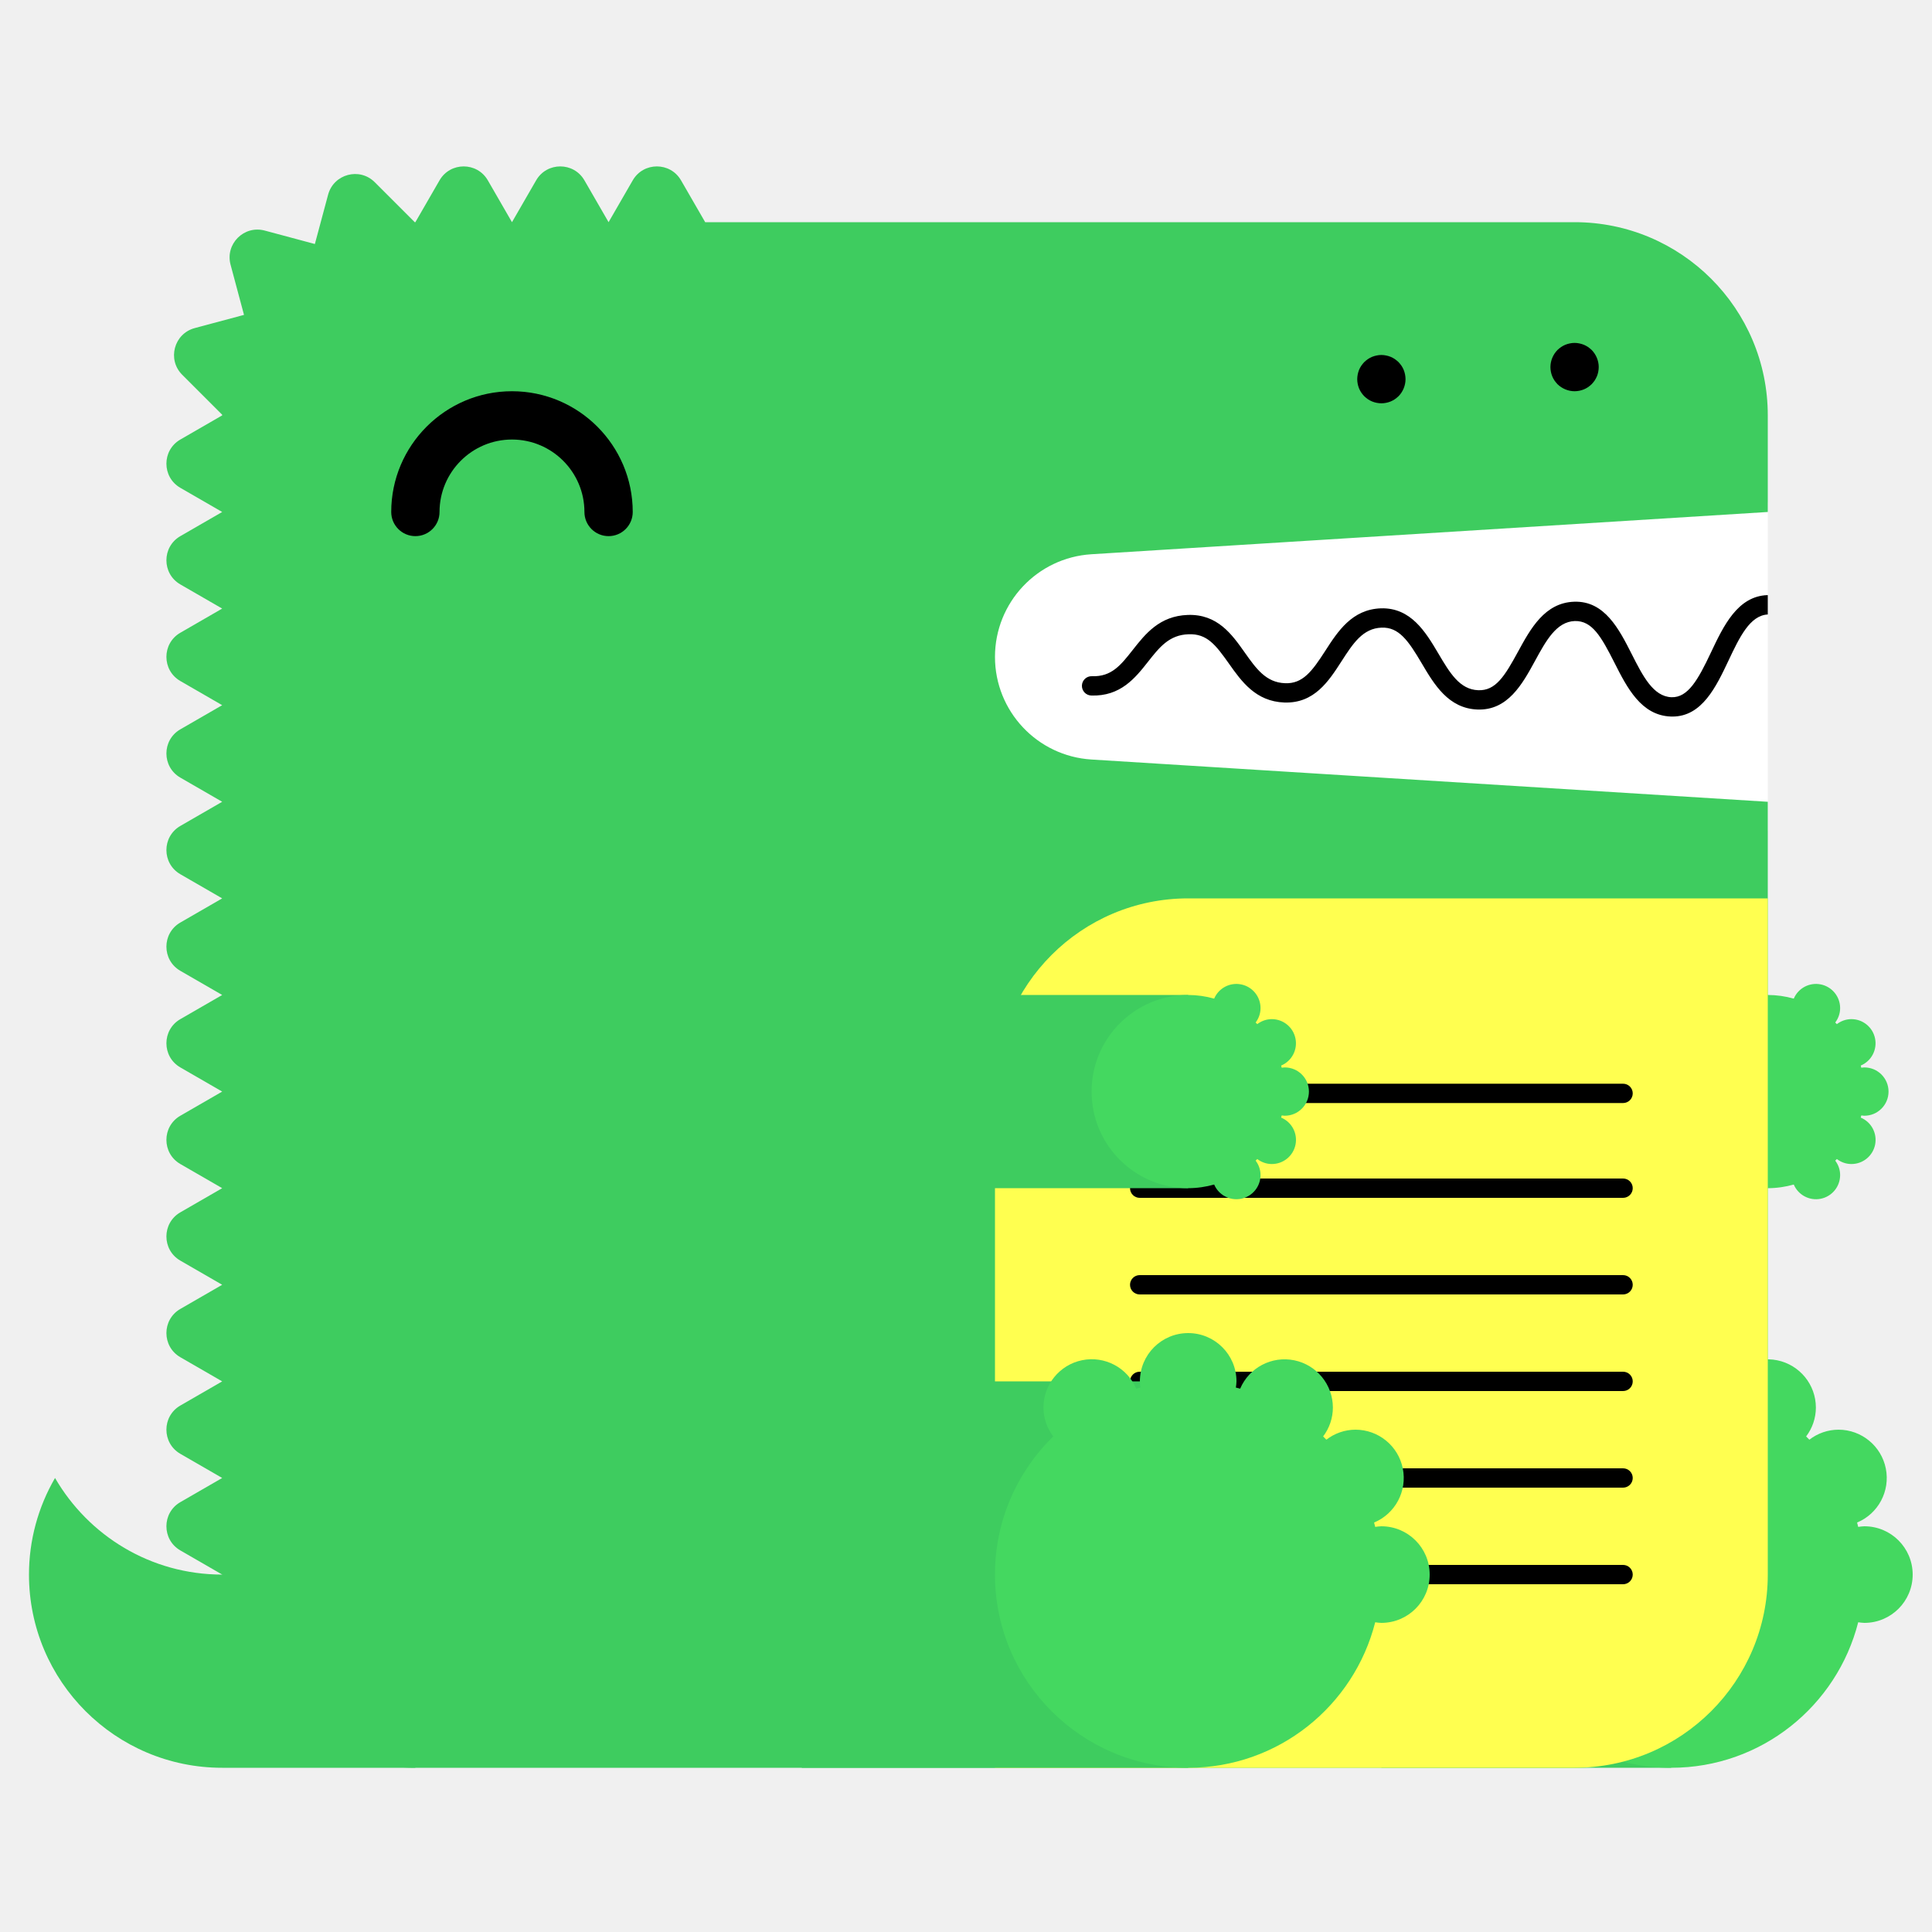
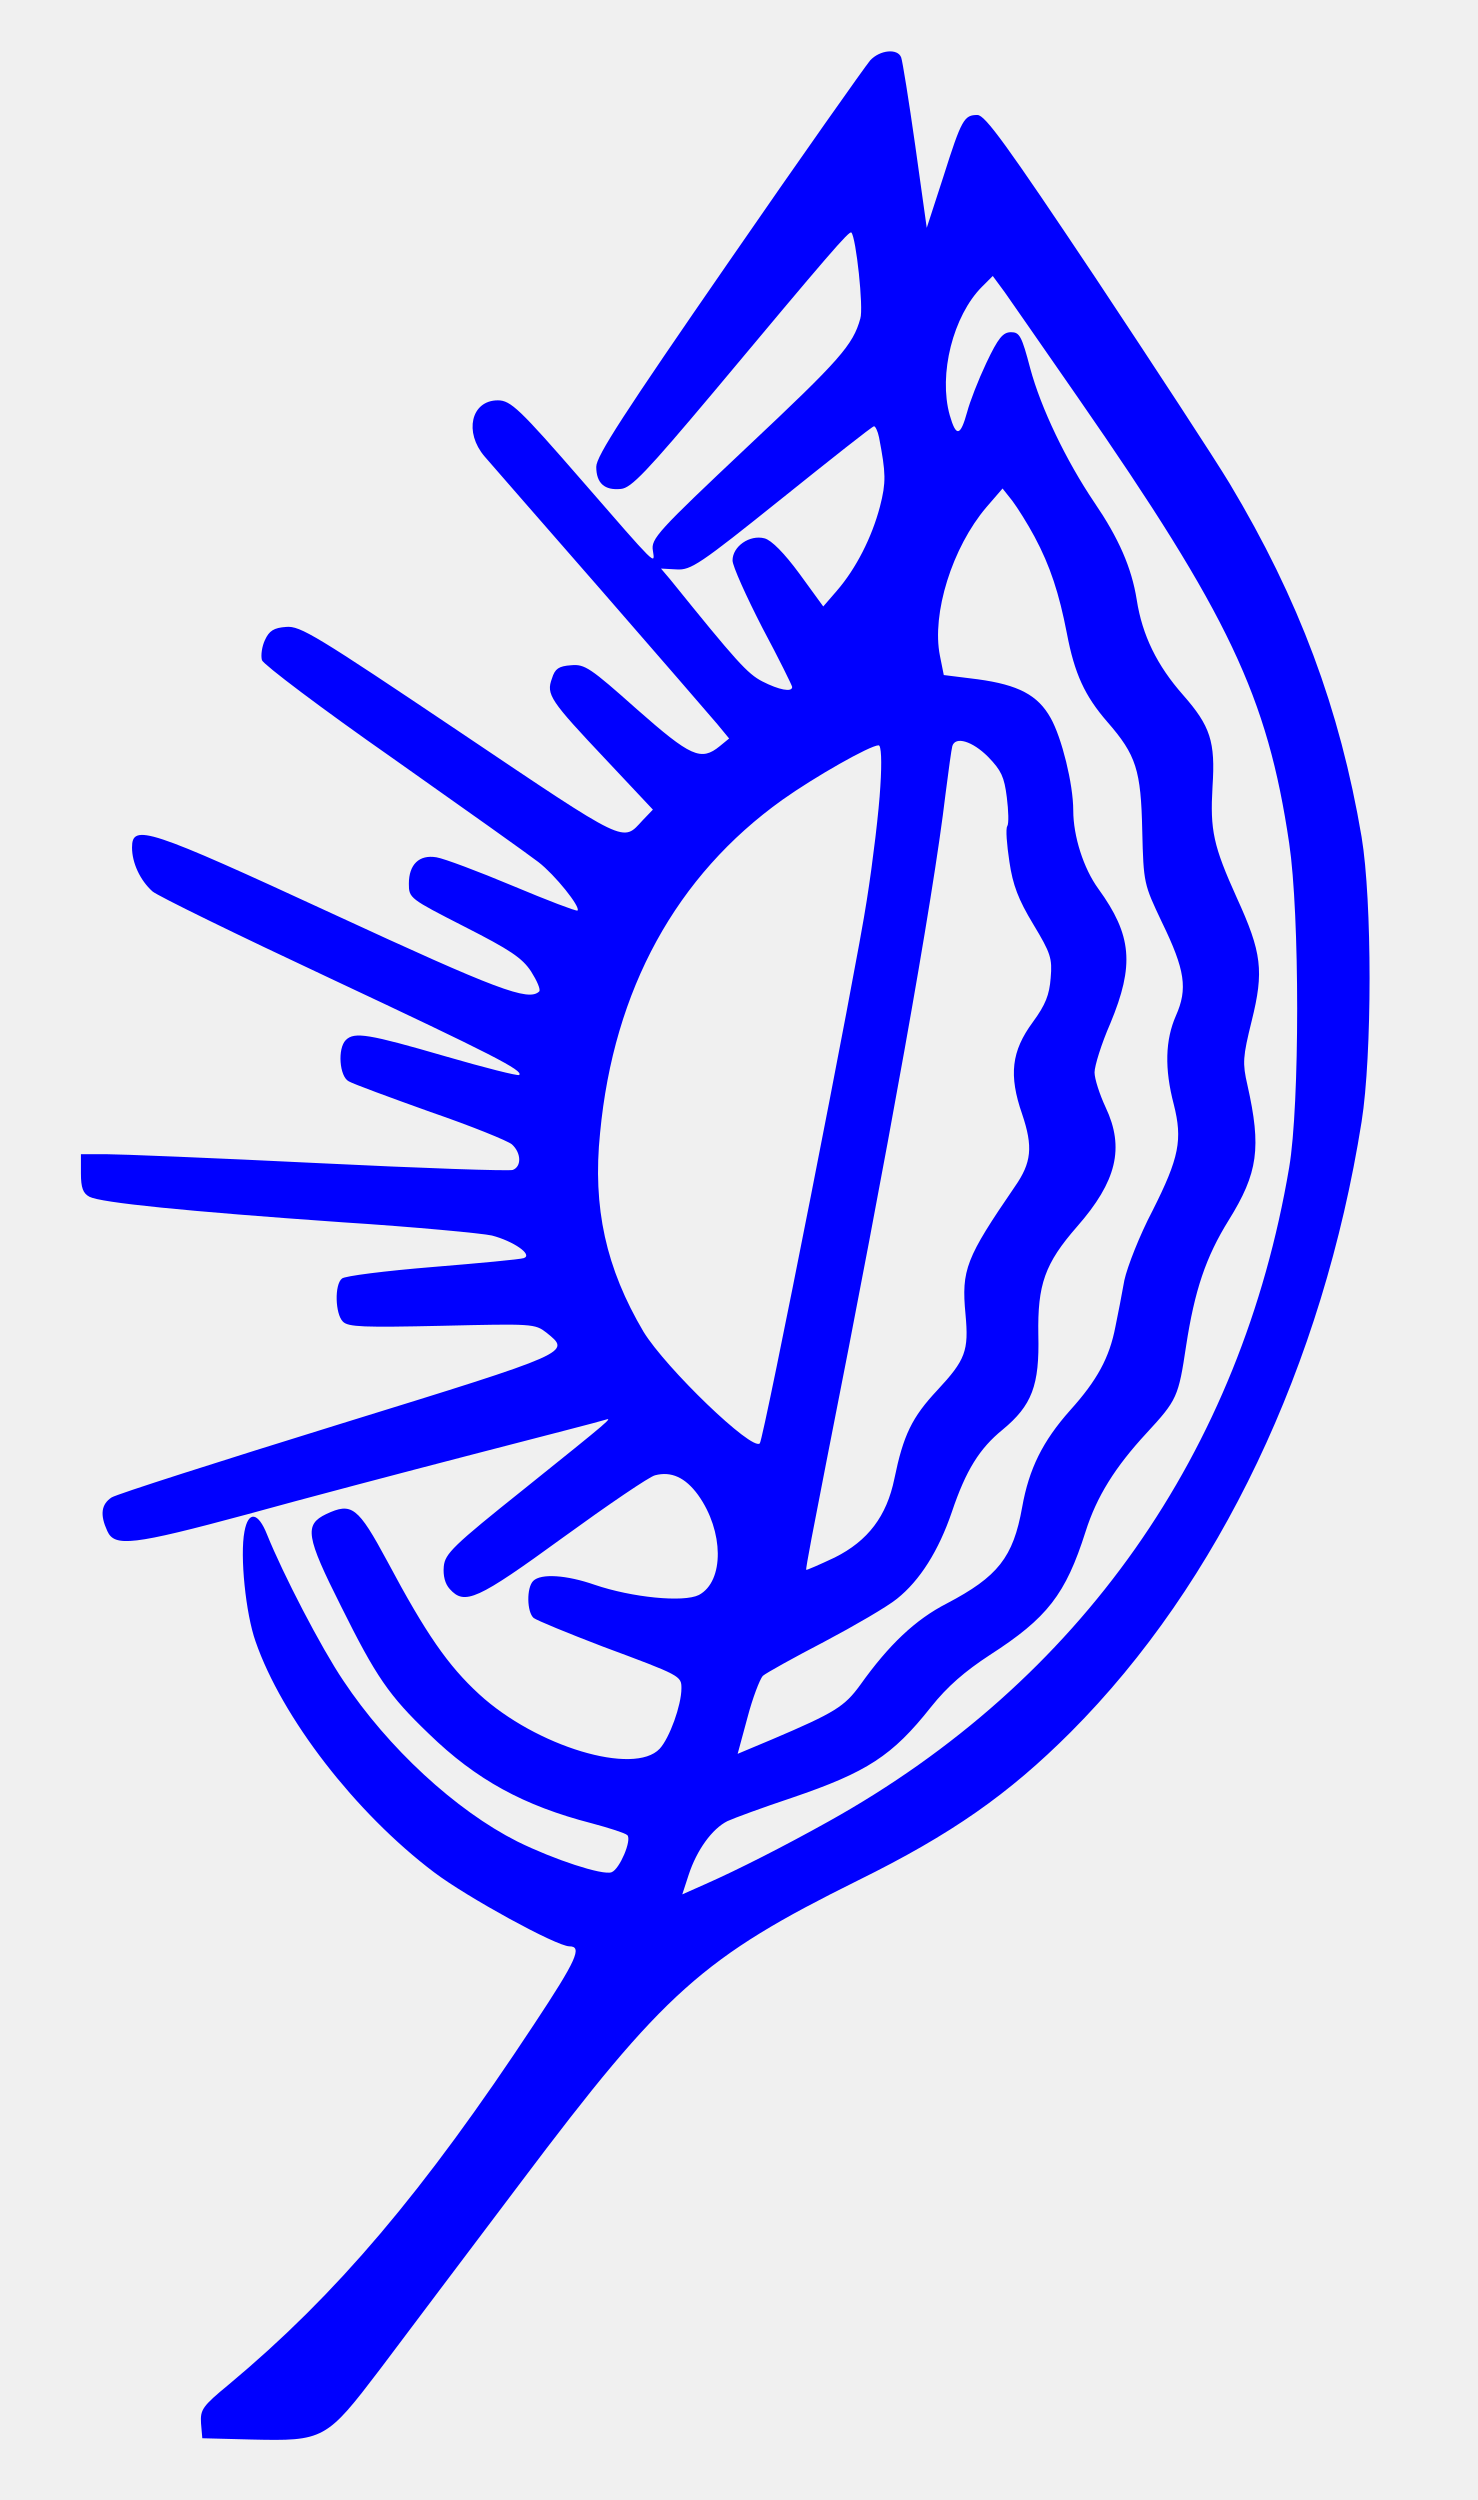
- <svg xmlns="http://www.w3.org/2000/svg" width="200" height="200" viewBox="0 0 200 200">
-   <g fill="none" fill-rule="evenodd">
-     <path fill="#FFF" d="M99 52h84v34H99z" />
-     <path d="M23 163c-7.398 0-13.843-4.027-17.303-10A19.886 19.886 0 0 0 3 163c0 11.046 8.954 20 20 20h20v-20H23z" fill="#3ECC5F" />
-     <path d="M112.98 57.376L183 53V43c0-11.046-8.954-20-20-20H73l-2.5-4.33c-1.112-1.925-3.889-1.925-5 0L63 23l-2.5-4.33c-1.111-1.925-3.889-1.925-5 0L53 23l-2.5-4.33c-1.111-1.925-3.889-1.925-5 0L43 23c-.022 0-.042.003-.065.003l-4.142-4.141c-1.57-1.571-4.252-.853-4.828 1.294l-1.369 5.104-5.192-1.392c-2.148-.575-4.111 1.389-3.535 3.536l1.39 5.193-5.102 1.367c-2.148.576-2.867 3.259-1.296 4.83l4.142 4.142c0 .021-.003.042-.003.064l-4.33 2.5c-1.925 1.111-1.925 3.889 0 5L23 53l-4.33 2.5c-1.925 1.111-1.925 3.889 0 5L23 63l-4.33 2.5c-1.925 1.111-1.925 3.889 0 5L23 73l-4.33 2.5c-1.925 1.111-1.925 3.889 0 5L23 83l-4.33 2.5c-1.925 1.111-1.925 3.889 0 5L23 93l-4.33 2.5c-1.925 1.111-1.925 3.889 0 5L23 103l-4.33 2.5c-1.925 1.111-1.925 3.889 0 5L23 113l-4.33 2.5c-1.925 1.111-1.925 3.889 0 5L23 123l-4.33 2.5c-1.925 1.111-1.925 3.889 0 5L23 133l-4.33 2.5c-1.925 1.111-1.925 3.889 0 5L23 143l-4.33 2.5c-1.925 1.111-1.925 3.889 0 5L23 153l-4.33 2.5c-1.925 1.111-1.925 3.889 0 5L23 163c0 11.046 8.954 20 20 20h120c11.046 0 20-8.954 20-20V83l-70.02-4.376A10.645 10.645 0 0 1 103 68c0-5.621 4.37-10.273 9.98-10.624" fill="#3ECC5F" />
-     <path fill="#3ECC5F" d="M143 183h30v-40h-30z" />
-     <path d="M193 158c-.219 0-.428.037-.639.064-.038-.15-.074-.301-.116-.451A5 5 0 0 0 190.32 148a4.96 4.96 0 0 0-3.016 1.036 26.531 26.531 0 0 0-.335-.336 4.955 4.955 0 0 0 1.011-2.987 5 5 0 0 0-9.599-1.959c-.148-.042-.297-.077-.445-.115.027-.211.064-.42.064-.639a5 5 0 0 0-5-5 5 5 0 0 0-5 5c0 .219.037.428.064.639-.148.038-.297.073-.445.115a4.998 4.998 0 0 0-9.599 1.959c0 1.125.384 2.151 1.011 2.987-3.717 3.632-6.031 8.693-6.031 14.3 0 11.046 8.954 20 20 20 9.339 0 17.16-6.41 19.361-15.064.211.027.42.064.639.064a5 5 0 0 0 5-5 5 5 0 0 0-5-5" fill="#44D860" />
-     <path fill="#3ECC5F" d="M153 123h30v-20h-30z" />
-     <path d="M193 115.5a2.5 2.5 0 1 0 0-5c-.109 0-.214.019-.319.032-.02-.075-.037-.15-.058-.225a2.501 2.501 0 0 0-.963-4.807c-.569 0-1.088.197-1.508.518a6.653 6.653 0 0 0-.168-.168c.314-.417.506-.931.506-1.494a2.5 2.5 0 0 0-4.8-.979A9.987 9.987 0 0 0 183 103c-5.522 0-10 4.478-10 10s4.478 10 10 10c.934 0 1.833-.138 2.69-.377a2.5 2.5 0 0 0 4.8-.979c0-.563-.192-1.077-.506-1.494.057-.055.113-.111.168-.168.42.321.939.518 1.508.518a2.5 2.5 0 0 0 .963-4.807c.021-.074.038-.15.058-.225.105.013.21.032.319.032" fill="#44D860" />
-     <path d="M63 55.5a2.5 2.5 0 0 1-2.5-2.5c0-4.136-3.364-7.5-7.5-7.5s-7.5 3.364-7.5 7.5a2.5 2.5 0 1 1-5 0c0-6.893 5.607-12.5 12.5-12.5S65.5 46.107 65.5 53a2.5 2.5 0 0 1-2.5 2.5" fill="#000" />
-     <path d="M103 183h60c11.046 0 20-8.954 20-20V93h-60c-11.046 0-20 8.954-20 20v70z" fill="#FFFF50" />
-     <path d="M168.02 124h-50.04a1 1 0 1 1 0-2h50.04a1 1 0 1 1 0 2m0 20h-50.04a1 1 0 1 1 0-2h50.04a1 1 0 1 1 0 2m0 20h-50.04a1 1 0 1 1 0-2h50.04a1 1 0 1 1 0 2m0-49.814h-50.04a1 1 0 1 1 0-2h50.04a1 1 0 1 1 0 2m0 19.814h-50.04a1 1 0 1 1 0-2h50.04a1 1 0 1 1 0 2m0 20h-50.04a1 1 0 1 1 0-2h50.04a1 1 0 1 1 0 2M183 61.611c-.012 0-.022-.006-.034-.005-3.09.105-4.552 3.196-5.842 5.923-1.346 2.85-2.387 4.703-4.093 4.647-1.889-.068-2.969-2.202-4.113-4.46-1.314-2.594-2.814-5.536-5.963-5.426-3.046.104-4.513 2.794-5.807 5.167-1.377 2.528-2.314 4.065-4.121 3.994-1.927-.07-2.951-1.805-4.136-3.813-1.321-2.236-2.848-4.75-5.936-4.664-2.994.103-4.465 2.385-5.763 4.4-1.373 2.13-2.335 3.428-4.165 3.351-1.973-.07-2.992-1.51-4.171-3.177-1.324-1.873-2.816-3.993-5.895-3.89-2.928.1-4.399 1.97-5.696 3.618-1.232 1.564-2.194 2.802-4.229 2.724a1 1 0 0 0-.072 2c3.017.101 4.545-1.8 5.872-3.487 1.177-1.496 2.193-2.787 4.193-2.855 1.926-.082 2.829 1.115 4.195 3.045 1.297 1.834 2.769 3.914 5.731 4.021 3.103.104 4.596-2.215 5.918-4.267 1.182-1.834 2.202-3.417 4.15-3.484 1.793-.067 2.769 1.35 4.145 3.681 1.297 2.197 2.766 4.686 5.787 4.796 3.125.108 4.634-2.62 5.949-5.035 1.139-2.088 2.214-4.06 4.119-4.126 1.793-.042 2.728 1.595 4.111 4.33 1.292 2.553 2.757 5.445 5.825 5.556l.169.003c3.064 0 4.518-3.075 5.805-5.794 1.139-2.41 2.217-4.68 4.067-4.773v-2z" fill="#000" />
-     <path fill="#3ECC5F" d="M83 183h40v-40H83z" />
-     <path d="M143 158c-.219 0-.428.037-.639.064-.038-.15-.074-.301-.116-.451A5 5 0 0 0 140.32 148a4.96 4.96 0 0 0-3.016 1.036 26.531 26.531 0 0 0-.335-.336 4.955 4.955 0 0 0 1.011-2.987 5 5 0 0 0-9.599-1.959c-.148-.042-.297-.077-.445-.115.027-.211.064-.42.064-.639a5 5 0 0 0-5-5 5 5 0 0 0-5 5c0 .219.037.428.064.639-.148.038-.297.073-.445.115a4.998 4.998 0 0 0-9.599 1.959c0 1.125.384 2.151 1.011 2.987-3.717 3.632-6.031 8.693-6.031 14.3 0 11.046 8.954 20 20 20 9.339 0 17.16-6.41 19.361-15.064.211.027.42.064.639.064a5 5 0 0 0 5-5 5 5 0 0 0-5-5" fill="#44D860" />
-     <path fill="#3ECC5F" d="M83 123h40v-20H83z" />
-     <path d="M133 115.5a2.5 2.5 0 1 0 0-5c-.109 0-.214.019-.319.032-.02-.075-.037-.15-.058-.225a2.501 2.501 0 0 0-.963-4.807c-.569 0-1.088.197-1.508.518a6.653 6.653 0 0 0-.168-.168c.314-.417.506-.931.506-1.494a2.5 2.5 0 0 0-4.8-.979A9.987 9.987 0 0 0 123 103c-5.522 0-10 4.478-10 10s4.478 10 10 10c.934 0 1.833-.138 2.69-.377a2.5 2.5 0 0 0 4.8-.979c0-.563-.192-1.077-.506-1.494.057-.055.113-.111.168-.168.42.321.939.518 1.508.518a2.5 2.5 0 0 0 .963-4.807c.021-.074.038-.15.058-.225.105.013.21.032.319.032" fill="#44D860" />
-     <path d="M143 41.75c-.16 0-.33-.02-.49-.05a2.52 2.52 0 0 1-.47-.14c-.15-.06-.29-.14-.431-.23-.13-.09-.259-.2-.38-.31-.109-.12-.219-.24-.309-.38s-.17-.28-.231-.43a2.619 2.619 0 0 1-.189-.96c0-.16.02-.33.05-.49.03-.16.08-.31.139-.47.061-.15.141-.29.231-.43.09-.13.2-.26.309-.38.121-.11.25-.22.38-.31.141-.09.281-.17.431-.23.149-.06.31-.11.47-.14.32-.07.65-.07.98 0 .159.03.32.08.47.14.149.06.29.14.43.23.13.09.259.2.38.31.11.12.22.25.31.38.09.14.17.28.23.43.06.16.11.31.14.47.029.16.05.33.05.49 0 .66-.271 1.31-.73 1.77-.121.11-.25.22-.38.31-.14.09-.281.17-.43.23a2.565 2.565 0 0 1-.96.19m20-1.25c-.66 0-1.3-.27-1.771-.73a3.802 3.802 0 0 1-.309-.38c-.09-.14-.17-.28-.231-.43a2.619 2.619 0 0 1-.189-.96c0-.66.27-1.3.729-1.77.121-.11.25-.22.38-.31.141-.09.281-.17.431-.23.149-.06.31-.11.47-.14.32-.07.66-.07.98 0 .159.03.32.08.47.14.149.06.29.14.43.23.13.09.259.2.38.31.459.47.73 1.11.73 1.77 0 .16-.021.33-.05.49-.03.16-.08.32-.14.47-.07.15-.14.29-.23.43-.09.13-.2.26-.31.38-.121.11-.25.22-.38.31-.14.09-.281.17-.43.23a2.565 2.565 0 0 1-.96.19" fill="#000" />
+ <svg xmlns="http://www.w3.org/2000/svg" version="1.0" width="347pt" height="587pt" viewBox="0 0 347 587" preserveAspectRatio="xMidYMid meet">
+   <g transform="translate(0,587) scale(0.1,-0.1)" fill="#0000FF" stroke="none">
+     <path d="M2043 5728 c-11 -13 -161 -225 -332 -473 -246 -356 -311 -456 -311 -481 0 -39 20 -56 58 -52 24 2 60 40 218 228 270 323 318 379 323 374 11 -11 29 -178 21 -202 -17 -62 -48 -97 -265 -301 -211 -199 -227 -216 -222 -244 5 -34 12 -41 -167 165 -146 168 -167 188 -197 188 -63 0 -80 -75 -31 -132 16 -18 138 -159 273 -313 134 -154 257 -296 273 -315 l28 -34 -22 -18 c-44 -36 -68 -25 -195 87 -109 97 -122 106 -154 103 -29 -2 -38 -8 -45 -31 -14 -38 -5 -51 128 -192 l109 -116 -24 -25 c-48 -52 -32 -60 -429 207 -338 227 -375 250 -408 247 -29 -2 -40 -9 -50 -31 -7 -15 -10 -36 -7 -47 3 -10 142 -115 308 -231 166 -117 319 -226 341 -243 39 -30 100 -106 92 -114 -3 -2 -71 24 -152 58 -81 34 -161 64 -179 67 -41 7 -65 -17 -65 -62 0 -34 2 -35 131 -101 106 -54 135 -73 156 -105 14 -22 23 -43 19 -47 -25 -24 -99 4 -484 182 -435 201 -472 213 -472 156 0 -36 19 -77 48 -103 11 -10 199 -102 419 -205 379 -178 453 -216 442 -226 -2 -3 -81 17 -174 44 -179 52 -213 58 -233 38 -20 -20 -15 -86 7 -97 10 -6 97 -38 192 -72 96 -33 182 -68 191 -76 22 -20 23 -52 2 -60 -8 -3 -214 4 -457 16 -243 12 -468 21 -499 21 l-58 0 0 -45 c0 -34 5 -47 20 -55 27 -14 225 -34 595 -60 171 -11 328 -26 350 -31 50 -13 97 -45 75 -53 -8 -3 -105 -12 -215 -21 -110 -9 -206 -21 -212 -27 -18 -14 -16 -83 2 -101 12 -13 49 -14 232 -10 213 5 219 5 246 -16 58 -47 64 -45 -486 -215 -281 -87 -522 -164 -535 -172 -24 -16 -28 -40 -10 -79 17 -38 60 -33 327 39 130 36 369 99 531 141 162 42 302 78 310 81 21 7 15 2 -188 -161 -169 -135 -187 -153 -190 -183 -2 -22 3 -41 14 -53 35 -39 64 -26 266 121 106 77 203 143 216 146 38 10 71 -5 101 -46 61 -85 62 -203 2 -235 -36 -18 -157 -6 -245 24 -66 23 -126 27 -144 9 -16 -16 -15 -73 1 -87 8 -6 81 -36 162 -67 183 -68 185 -69 185 -98 0 -40 -28 -117 -51 -142 -60 -64 -290 5 -424 128 -73 67 -125 142 -215 311 -70 130 -84 140 -144 112 -52 -25 -48 -52 35 -217 82 -165 112 -209 206 -299 111 -108 223 -169 382 -210 41 -11 79 -23 84 -28 11 -11 -18 -80 -37 -87 -21 -8 -136 30 -221 72 -145 73 -304 220 -409 378 -52 77 -142 251 -179 343 -21 53 -44 56 -53 7 -11 -57 3 -193 26 -258 62 -179 234 -402 419 -542 78 -59 288 -174 318 -174 31 0 17 -32 -83 -183 -259 -393 -464 -635 -717 -846 -62 -51 -67 -59 -65 -91 l3 -35 115 -3 c171 -4 176 -1 303 166 56 75 205 272 330 438 337 448 427 528 792 709 219 108 353 202 499 348 348 349 592 861 683 1433 25 157 25 519 0 669 -51 301 -147 558 -310 830 -33 55 -175 272 -315 483 -209 313 -259 382 -277 382 -31 0 -37 -9 -80 -145 l-39 -120 -27 193 c-15 106 -30 199 -33 207 -8 22 -50 18 -73 -7z m489 -793 c353 -509 444 -700 495 -1045 25 -167 25 -614 0 -761 -113 -669 -491 -1207 -1082 -1536 -104 -58 -212 -113 -289 -147 l-54 -24 15 46 c19 58 55 108 91 126 15 7 83 32 152 55 176 60 235 98 326 213 39 49 80 84 138 122 135 87 178 142 225 290 26 82 69 151 143 231 72 78 75 85 93 205 20 130 46 208 100 295 69 111 77 170 44 317 -12 52 -11 66 10 151 29 117 24 160 -35 289 -55 122 -63 158 -57 261 7 106 -5 142 -69 215 -61 69 -96 140 -109 224 -12 75 -42 144 -100 229 -66 98 -125 221 -150 314 -20 76 -25 85 -45 85 -19 0 -30 -13 -58 -72 -19 -40 -39 -92 -45 -115 -16 -58 -26 -60 -41 -8 -27 96 8 234 76 302 l25 25 28 -38 c15 -22 93 -133 173 -249z m-468 -92 c16 -84 17 -105 2 -163 -19 -72 -56 -145 -101 -197 l-32 -37 -56 77 c-36 49 -66 79 -82 83 -35 9 -75 -19 -75 -52 0 -13 32 -84 70 -158 39 -73 70 -136 70 -139 0 -13 -31 -7 -70 13 -35 18 -61 47 -216 239 l-22 26 37 -2 c33 -2 53 11 246 166 116 93 213 170 217 170 3 1 9 -11 12 -26z m365 -233 c37 -69 58 -134 76 -227 18 -95 42 -147 95 -208 68 -78 79 -113 82 -256 3 -124 4 -125 46 -214 55 -113 61 -157 33 -220 -25 -57 -27 -124 -5 -208 21 -83 13 -125 -50 -250 -30 -57 -59 -131 -66 -163 -6 -33 -15 -81 -21 -109 -14 -73 -43 -126 -106 -196 -65 -73 -97 -138 -113 -228 -21 -118 -57 -163 -177 -226 -74 -38 -136 -97 -203 -191 -37 -51 -59 -65 -207 -128 l-81 -34 23 85 c12 46 29 90 36 98 8 7 73 43 144 80 72 38 149 83 171 101 54 43 98 113 129 204 33 98 65 149 119 193 69 57 87 104 84 223 -2 118 15 167 91 254 93 106 112 185 67 280 -14 30 -26 67 -26 82 0 15 16 67 37 115 57 137 51 207 -28 316 -35 48 -59 124 -59 184 0 62 -27 171 -53 217 -30 54 -76 78 -171 91 l-80 10 -9 45 c-20 99 29 255 109 349 l38 44 23 -29 c12 -16 36 -54 52 -84z m-109 -517 c31 -32 38 -47 44 -95 4 -32 5 -62 1 -68 -4 -6 -1 -43 5 -83 8 -55 21 -89 56 -147 41 -68 45 -80 41 -126 -3 -40 -12 -63 -42 -104 -50 -68 -57 -124 -25 -216 26 -77 22 -114 -17 -170 -115 -168 -126 -195 -116 -300 8 -86 0 -107 -66 -178 -60 -64 -80 -106 -101 -208 -18 -88 -62 -146 -140 -185 -36 -17 -66 -30 -67 -29 -2 1 20 114 47 252 145 733 251 1323 280 1569 7 55 14 106 16 113 7 24 47 12 84 -25z m-253 -70 c-3 -54 -17 -174 -32 -268 -24 -159 -242 -1265 -251 -1274 -18 -19 -221 177 -273 262 -88 149 -120 291 -102 467 32 337 179 604 428 782 76 54 206 128 226 128 6 0 8 -36 4 -97z" />
  </g>
</svg>
